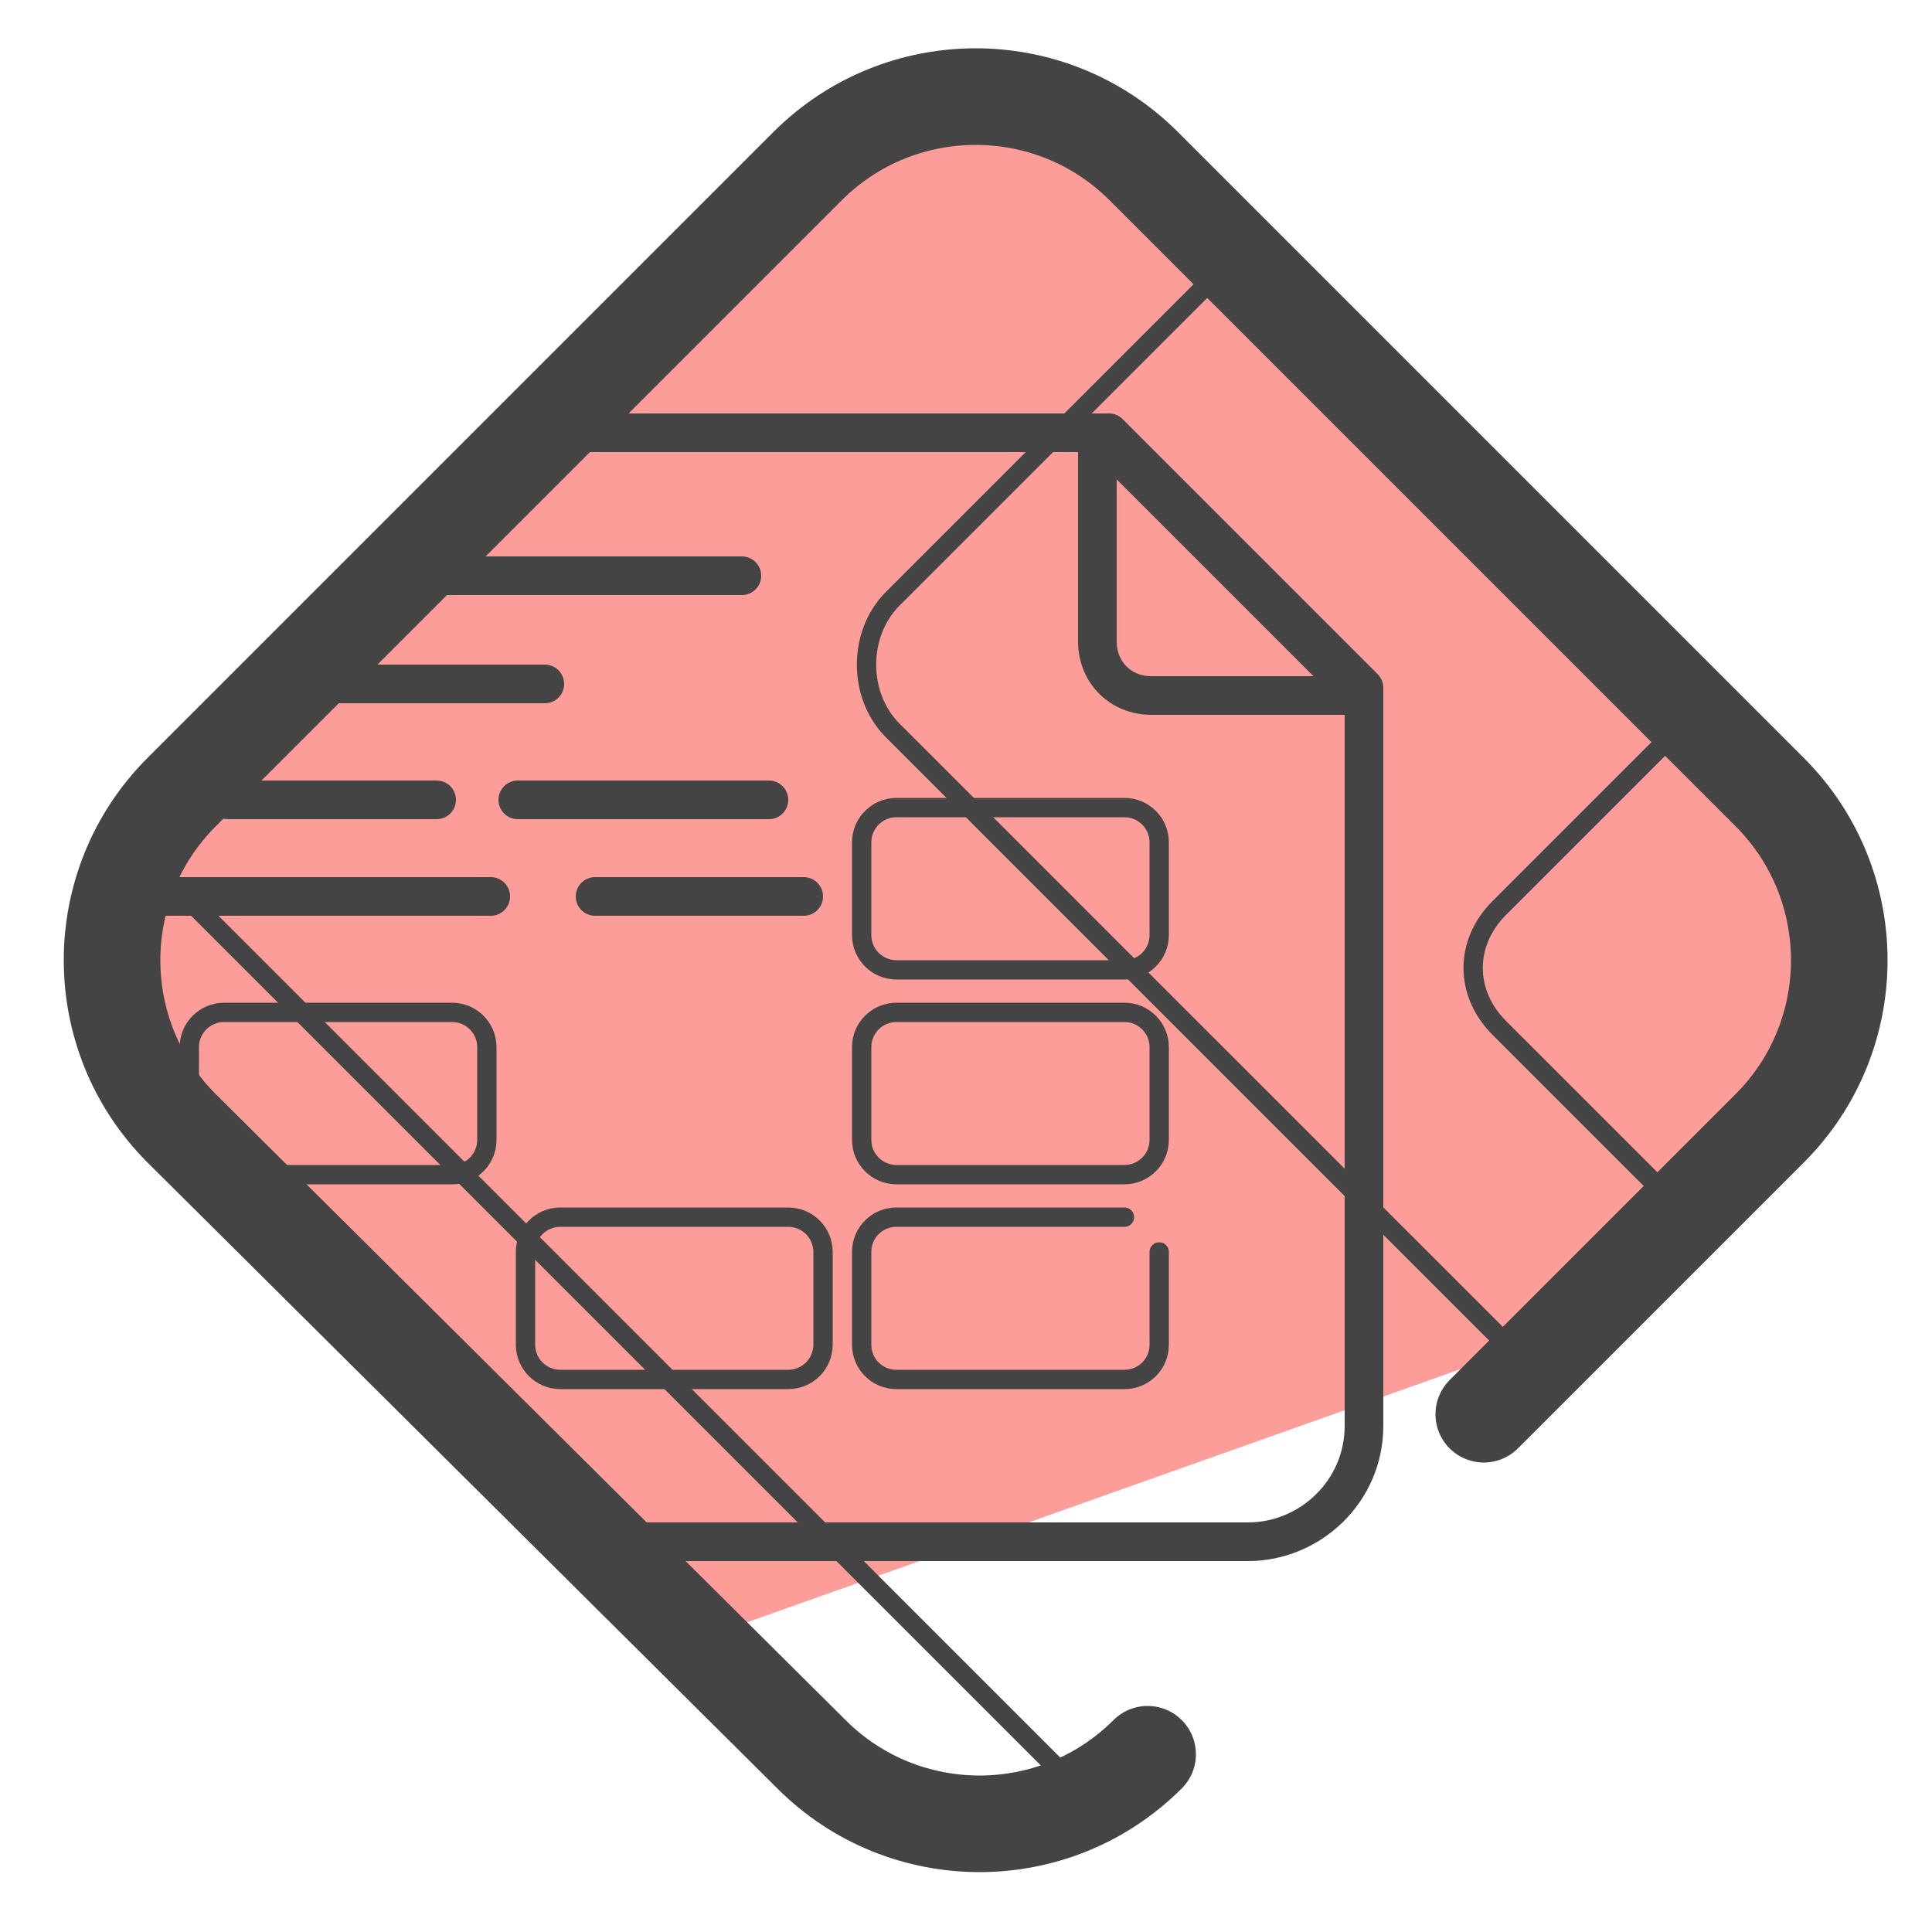
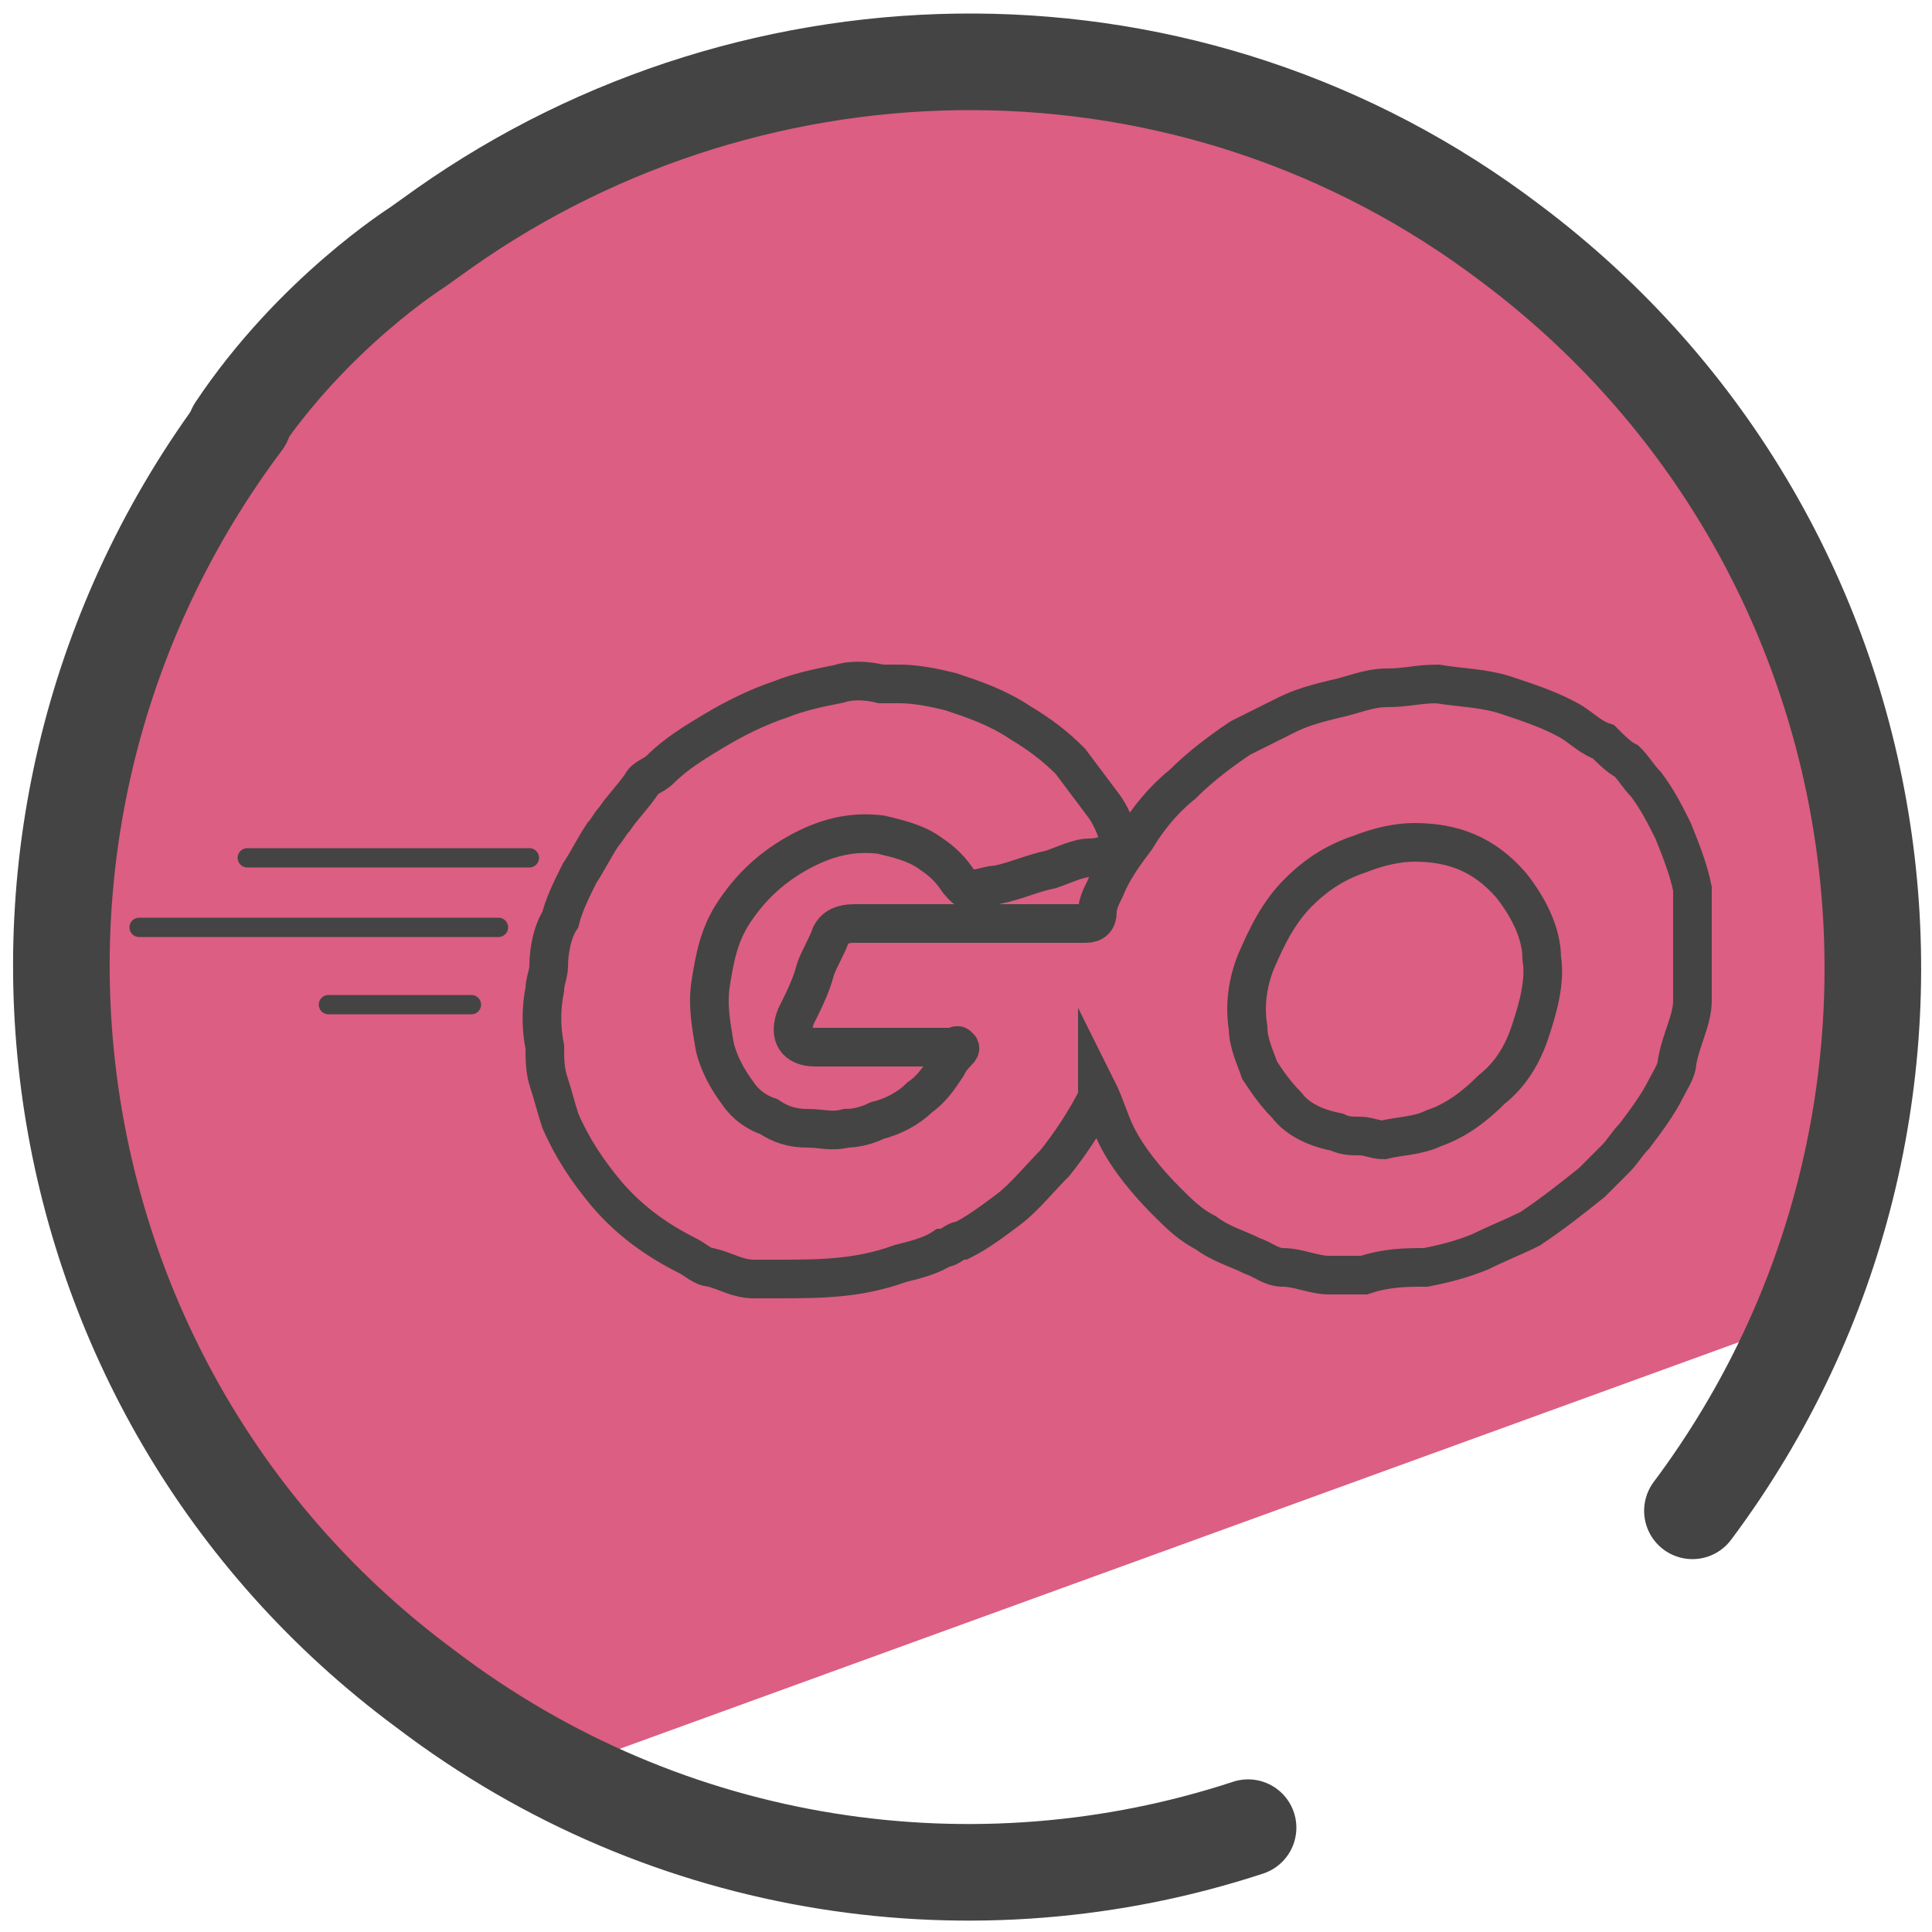
- <svg xmlns="http://www.w3.org/2000/svg" viewBox="0 0 50 50">
-   <path fill="#fc9d9a" d="M47.7 26.1l-.5-4L30.1 4.5l-4.4-1.8c-4.1 0-17.8 12.9-17.8 15.5l-4.3 4-.2 5.9 14.2 14.5 24.8-8.8c.6-.3 6.2-6 5.4-7.6z" />
-   <path fill="none" stroke="#444" stroke-linecap="round" stroke-linejoin="round" stroke-width="2.5" d="M29.7 45.4c-2.4 2.4-6.3 2.4-8.7 0L4.7 29.2c-2.4-2.4-2.4-6.3 0-8.7L20.9 4.3c2.4-2.4 6.3-2.4 8.7 0l16.2 16.2c2.4 2.4 2.4 6.3 0 8.7l-7.4 7.4" />
-   <path fill="none" stroke="#444" stroke-linecap="round" stroke-linejoin="round" d="M15.9 39.9h16.4c1.6 0 3-1.3 3-3V17.8s0 0 0 0 0 0 0 0 0 0 0 0 0 0 0 0 0 0 0 0l-6.6-6.6s0 0 0 0 0 0 0 0 0 0 0 0 0 0 0 0 0 0 0 0h-14m13.7 0l6.8 6.8h-5.4c-.8 0-1.4-.6-1.4-1.4v-5.4zm-17.7 3.7h8.5M7.5 17.7h6.6" />
-   <rect width="7.7" height="4.2" x="4.9" y="26.2" fill="none" stroke="#444" stroke-linecap="round" stroke-linejoin="round" stroke-width=".5" rx=".9" ry=".9" />
-   <rect width="7.7" height="4.2" x="13.6" y="31.5" fill="none" stroke="#444" stroke-linecap="round" stroke-linejoin="round" stroke-width=".5" rx=".9" ry=".9" />
-   <path fill="none" stroke="#444" stroke-linecap="round" stroke-linejoin="round" stroke-width=".5" d="M30 32.4v2.4c0 .5-.4.9-.9.9h-5.9c-.5 0-.9-.4-.9-.9v-2.4c0-.5.4-.9.9-.9h5.9" />
-   <rect width="7.7" height="4.2" x="22.3" y="26.2" fill="none" stroke="#444" stroke-linecap="round" stroke-linejoin="round" stroke-width=".5" rx=".9" ry=".9" />
-   <rect width="7.7" height="4.2" x="22.3" y="20.9" fill="none" stroke="#444" stroke-linecap="round" stroke-linejoin="round" stroke-width=".5" rx=".9" ry=".9" />
-   <path fill="none" stroke="#444" stroke-linecap="round" stroke-linejoin="round" stroke-width=".5" d="M43.8 31.6l-5-5c-.9-.9-.9-2.2 0-3.1l5-5m-4.5 16.6L23.1 18.9c-.9-.9-.9-2.5 0-3.4l8.6-8.6" />
-   <path fill="none" stroke="#444" stroke-linecap="round" stroke-linejoin="round" d="M5.9 20.7h5.4m2.1 0h6.5M4.1 23.2h8.6m2.7 0h5.4" />
-   <path fill="none" stroke="#444" stroke-miterlimit="10" stroke-width=".5" d="M28.4 46.8l-25-25" />
+ <svg xmlns="http://www.w3.org/2000/svg" version="1.1" id="Camada_3" x="0px" y="0px" viewBox="0 0 50 50" style="enable-background:new 0 0 50 50;" xml:space="preserve">
+   <style type="text/css">
+ 	.st0{fill:#DC5E82;}
+ 	.st1{fill:none;stroke:#444444;stroke-width:2.5;stroke-linecap:round;stroke-linejoin:round;}
+ 	.st2{fill:none;stroke:#444444;stroke-miterlimit:10;}
+ 	.st3{fill:none;stroke:#444444;stroke-width:0.5;stroke-linecap:round;stroke-miterlimit:10;}
+ </style>
+   <path class="st0" d="M48,20.4c-0.2-0.8-2.7-7.5-3.2-8.1l-3-3.5h-0.2c0,0.1-7.6-5.7-7.6-5.7l-7.8-0.7C23,2.4,11.7,2.7,4.8,12.6  l-4,10.6H0.6c0,0.1,4,13.5,4,13.5c0,0.4,4.5,5.7,4.9,5.9l5.6,3l32.2-11.7C47.9,33.4,48.9,25.2,48,20.4z" />
+   <path class="st1" d="M32.3,47.3c-7,2.3-15,1.2-21.3-3.6C0.6,36-1.5,21.3,6.3,10.9" />
+   <path class="st1" d="M6.1,11.1c2-3,4.7-4.7,4.7-4.7l0.7-0.5C19.6,0.2,30.8,0,39.1,6.3c10.4,7.8,12.4,22.5,4.7,32.8" />
+   <g>
+     <path class="st2" d="M28.4,28.4c-0.3,0.6-0.7,1.2-1.1,1.7c-0.4,0.4-0.8,0.9-1.2,1.2c-0.4,0.3-0.8,0.6-1.2,0.8   c-0.2,0-0.3,0.2-0.5,0.2c-0.3,0.2-0.7,0.3-1.1,0.4c-1.1,0.4-2.1,0.4-3.2,0.4s-0.4,0-0.6,0c-0.4,0-0.7-0.2-1.1-0.3   c-0.2,0-0.4-0.2-0.6-0.3c-0.8-0.4-1.5-0.9-2.1-1.6c-0.5-0.6-0.9-1.2-1.2-1.9c-0.1-0.3-0.2-0.7-0.3-1s-0.1-0.6-0.1-0.9   c-0.1-0.5-0.1-1,0-1.5c0-0.2,0.1-0.4,0.1-0.6c0-0.4,0.1-0.9,0.3-1.2c0.1-0.4,0.3-0.8,0.5-1.2c0.2-0.3,0.4-0.7,0.6-1   c0.1-0.1,0.2-0.3,0.3-0.4c0.2-0.3,0.5-0.6,0.7-0.9c0.1-0.2,0.3-0.2,0.5-0.4c0.4-0.4,0.9-0.7,1.4-1s1.1-0.6,1.7-0.8   c0.5-0.2,1-0.3,1.5-0.4c0.3-0.1,0.7-0.1,1.1,0h0.5c0.4,0,0.9,0.1,1.3,0.2c0.6,0.2,1.2,0.4,1.8,0.8c0.5,0.3,0.9,0.6,1.3,1l0.9,1.2   c0.2,0.3,0.3,0.6,0.4,0.9c0,0.1,0,0.1-0.1,0.2c-0.2,0.1-0.4,0.2-0.7,0.2s-0.7,0.2-1,0.3c-0.5,0.1-0.9,0.3-1.4,0.4   c-0.2,0-0.4,0.1-0.6,0.1c-0.2,0.1-0.3-0.1-0.4-0.2c-0.2-0.3-0.4-0.5-0.7-0.7c-0.4-0.3-0.9-0.4-1.3-0.5c-0.8-0.1-1.5,0.1-2.2,0.5   S19.4,23,19,23.6s-0.5,1.2-0.6,1.8s0,1.1,0.1,1.7c0.1,0.4,0.3,0.8,0.6,1.2c0.2,0.3,0.5,0.5,0.8,0.6c0.3,0.2,0.6,0.3,1,0.3   s0.6,0.1,1,0c0.3,0,0.6-0.1,0.8-0.2c0.4-0.1,0.8-0.3,1.1-0.6c0.3-0.2,0.5-0.5,0.7-0.8c0.1-0.2,0.2-0.3,0.3-0.4c0,0,0.1-0.1,0-0.1   c0-0.1-0.1,0-0.1,0h-3.6c-0.5,0-0.7-0.3-0.5-0.8c0.2-0.4,0.4-0.8,0.5-1.2c0.1-0.3,0.3-0.6,0.4-0.9c0.1-0.2,0.3-0.3,0.6-0.3h6   c0.2,0,0.3-0.1,0.3-0.3s0.1-0.4,0.2-0.6c0.2-0.5,0.5-0.9,0.8-1.3c0.3-0.5,0.7-1,1.2-1.4c0.4-0.4,0.9-0.8,1.5-1.2l1.2-0.6   c0.4-0.2,0.8-0.3,1.2-0.4c0.5-0.1,0.9-0.3,1.4-0.3s0.8-0.1,1.3-0.1c0.6,0.1,1.2,0.1,1.8,0.3s1.2,0.4,1.7,0.7   c0.3,0.2,0.5,0.4,0.8,0.5c0.2,0.2,0.4,0.4,0.6,0.5c0.2,0.2,0.3,0.4,0.5,0.6c0.3,0.4,0.5,0.8,0.7,1.2c0.2,0.5,0.4,1,0.5,1.5   c0,0.4,0,0.7,0,1.1c0,0.6,0,1.2,0,1.8c0,0.5-0.3,1-0.4,1.6c0,0.2-0.2,0.5-0.3,0.7c-0.2,0.4-0.5,0.8-0.8,1.2   c-0.2,0.2-0.3,0.4-0.5,0.6l-0.6,0.6c-0.5,0.4-1,0.8-1.6,1.2c-0.4,0.2-0.9,0.4-1.3,0.6c-0.5,0.2-0.9,0.3-1.4,0.4c-0.5,0-1,0-1.6,0.2   h-0.9c-0.4,0-0.8-0.2-1.2-0.2c-0.3,0-0.5-0.2-0.8-0.3c-0.4-0.2-0.8-0.3-1.2-0.6c-0.4-0.2-0.7-0.5-1-0.8c-0.5-0.5-1-1.1-1.3-1.7   c-0.2-0.4-0.3-0.8-0.5-1.2L28.4,28.4L28.4,28.4L28.4,28.4z M36.6,21.8c-0.4,0-0.9,0.1-1.4,0.3c-0.6,0.2-1.1,0.5-1.6,1   s-0.8,1.1-1.1,1.8c-0.2,0.5-0.3,1.1-0.2,1.7c0,0.4,0.2,0.8,0.3,1.1c0.2,0.3,0.4,0.6,0.7,0.9c0.3,0.4,0.8,0.6,1.3,0.7   c0.2,0.1,0.4,0.1,0.6,0.1s0.4,0.1,0.6,0.1c0.4-0.1,0.9-0.1,1.3-0.3c0.6-0.2,1.1-0.6,1.5-1c0.5-0.4,0.8-0.9,1-1.5s0.4-1.3,0.3-1.9   c0-0.7-0.4-1.4-0.8-1.9C38.4,22.1,37.6,21.8,36.6,21.8z" />
+     <path class="st3" d="M6.4,22.2h7.3 M3.6,24h9.3 M8.5,26h3.7" />
+   </g>
</svg>
